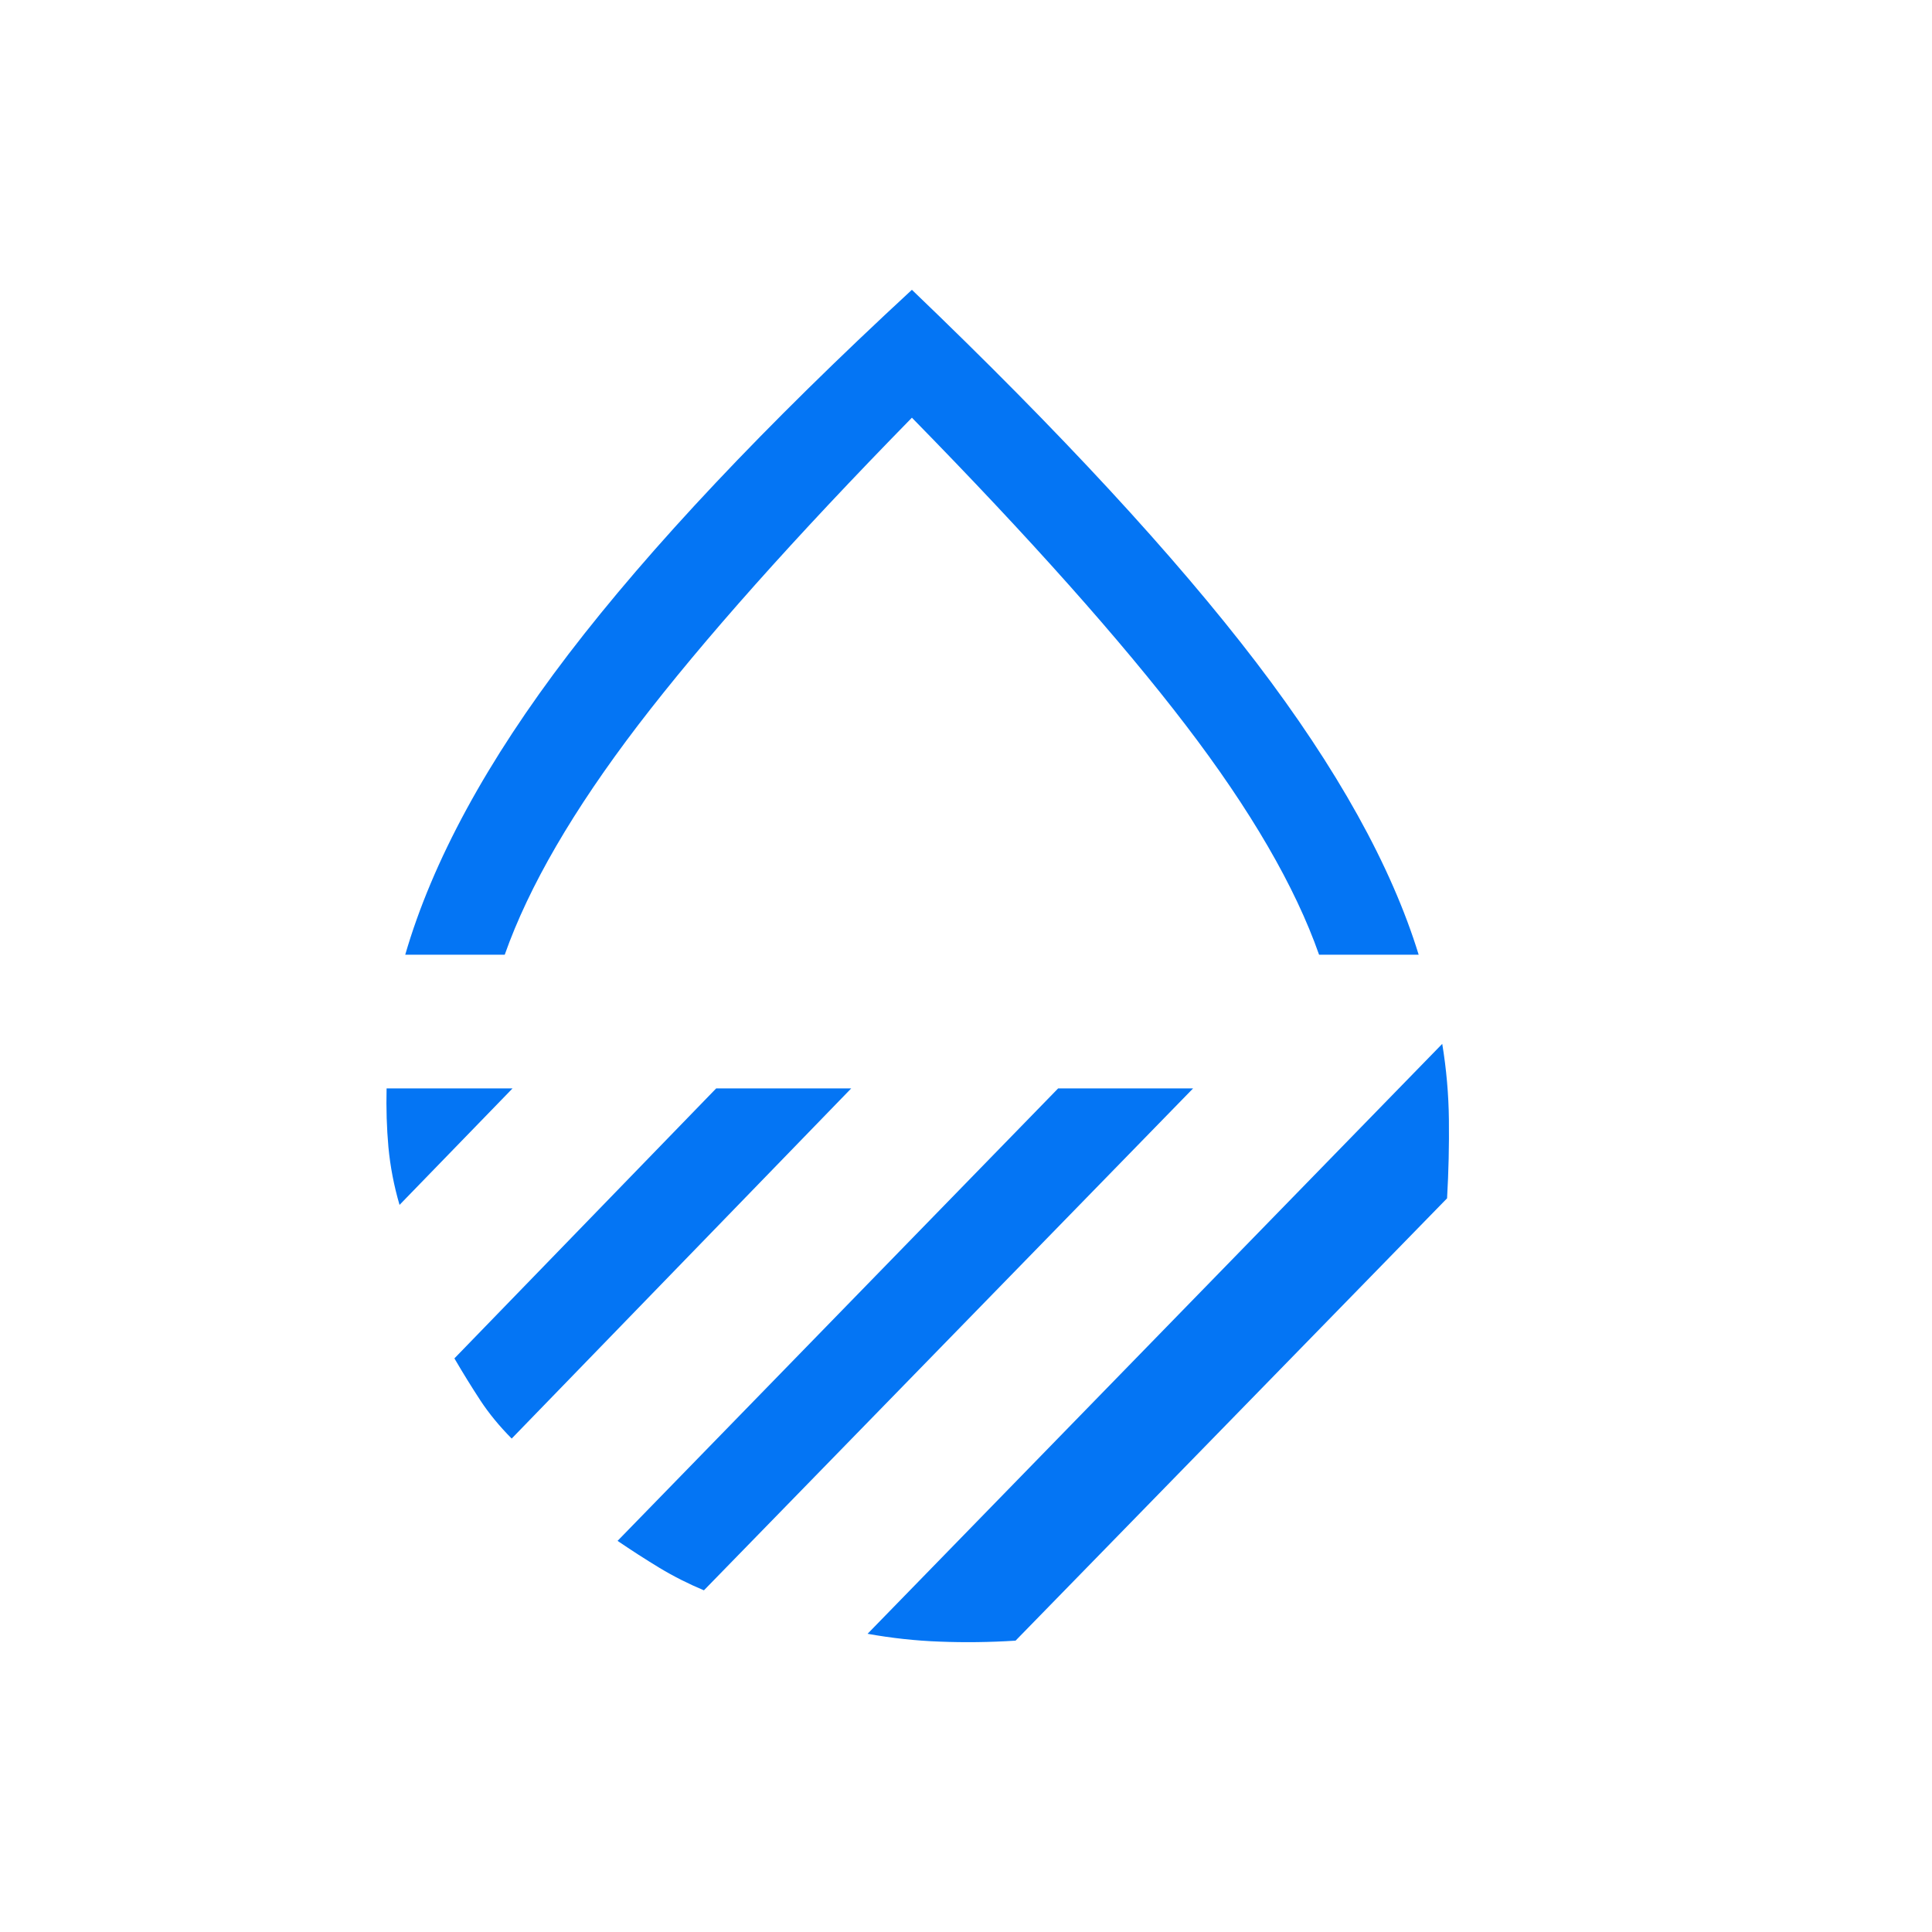
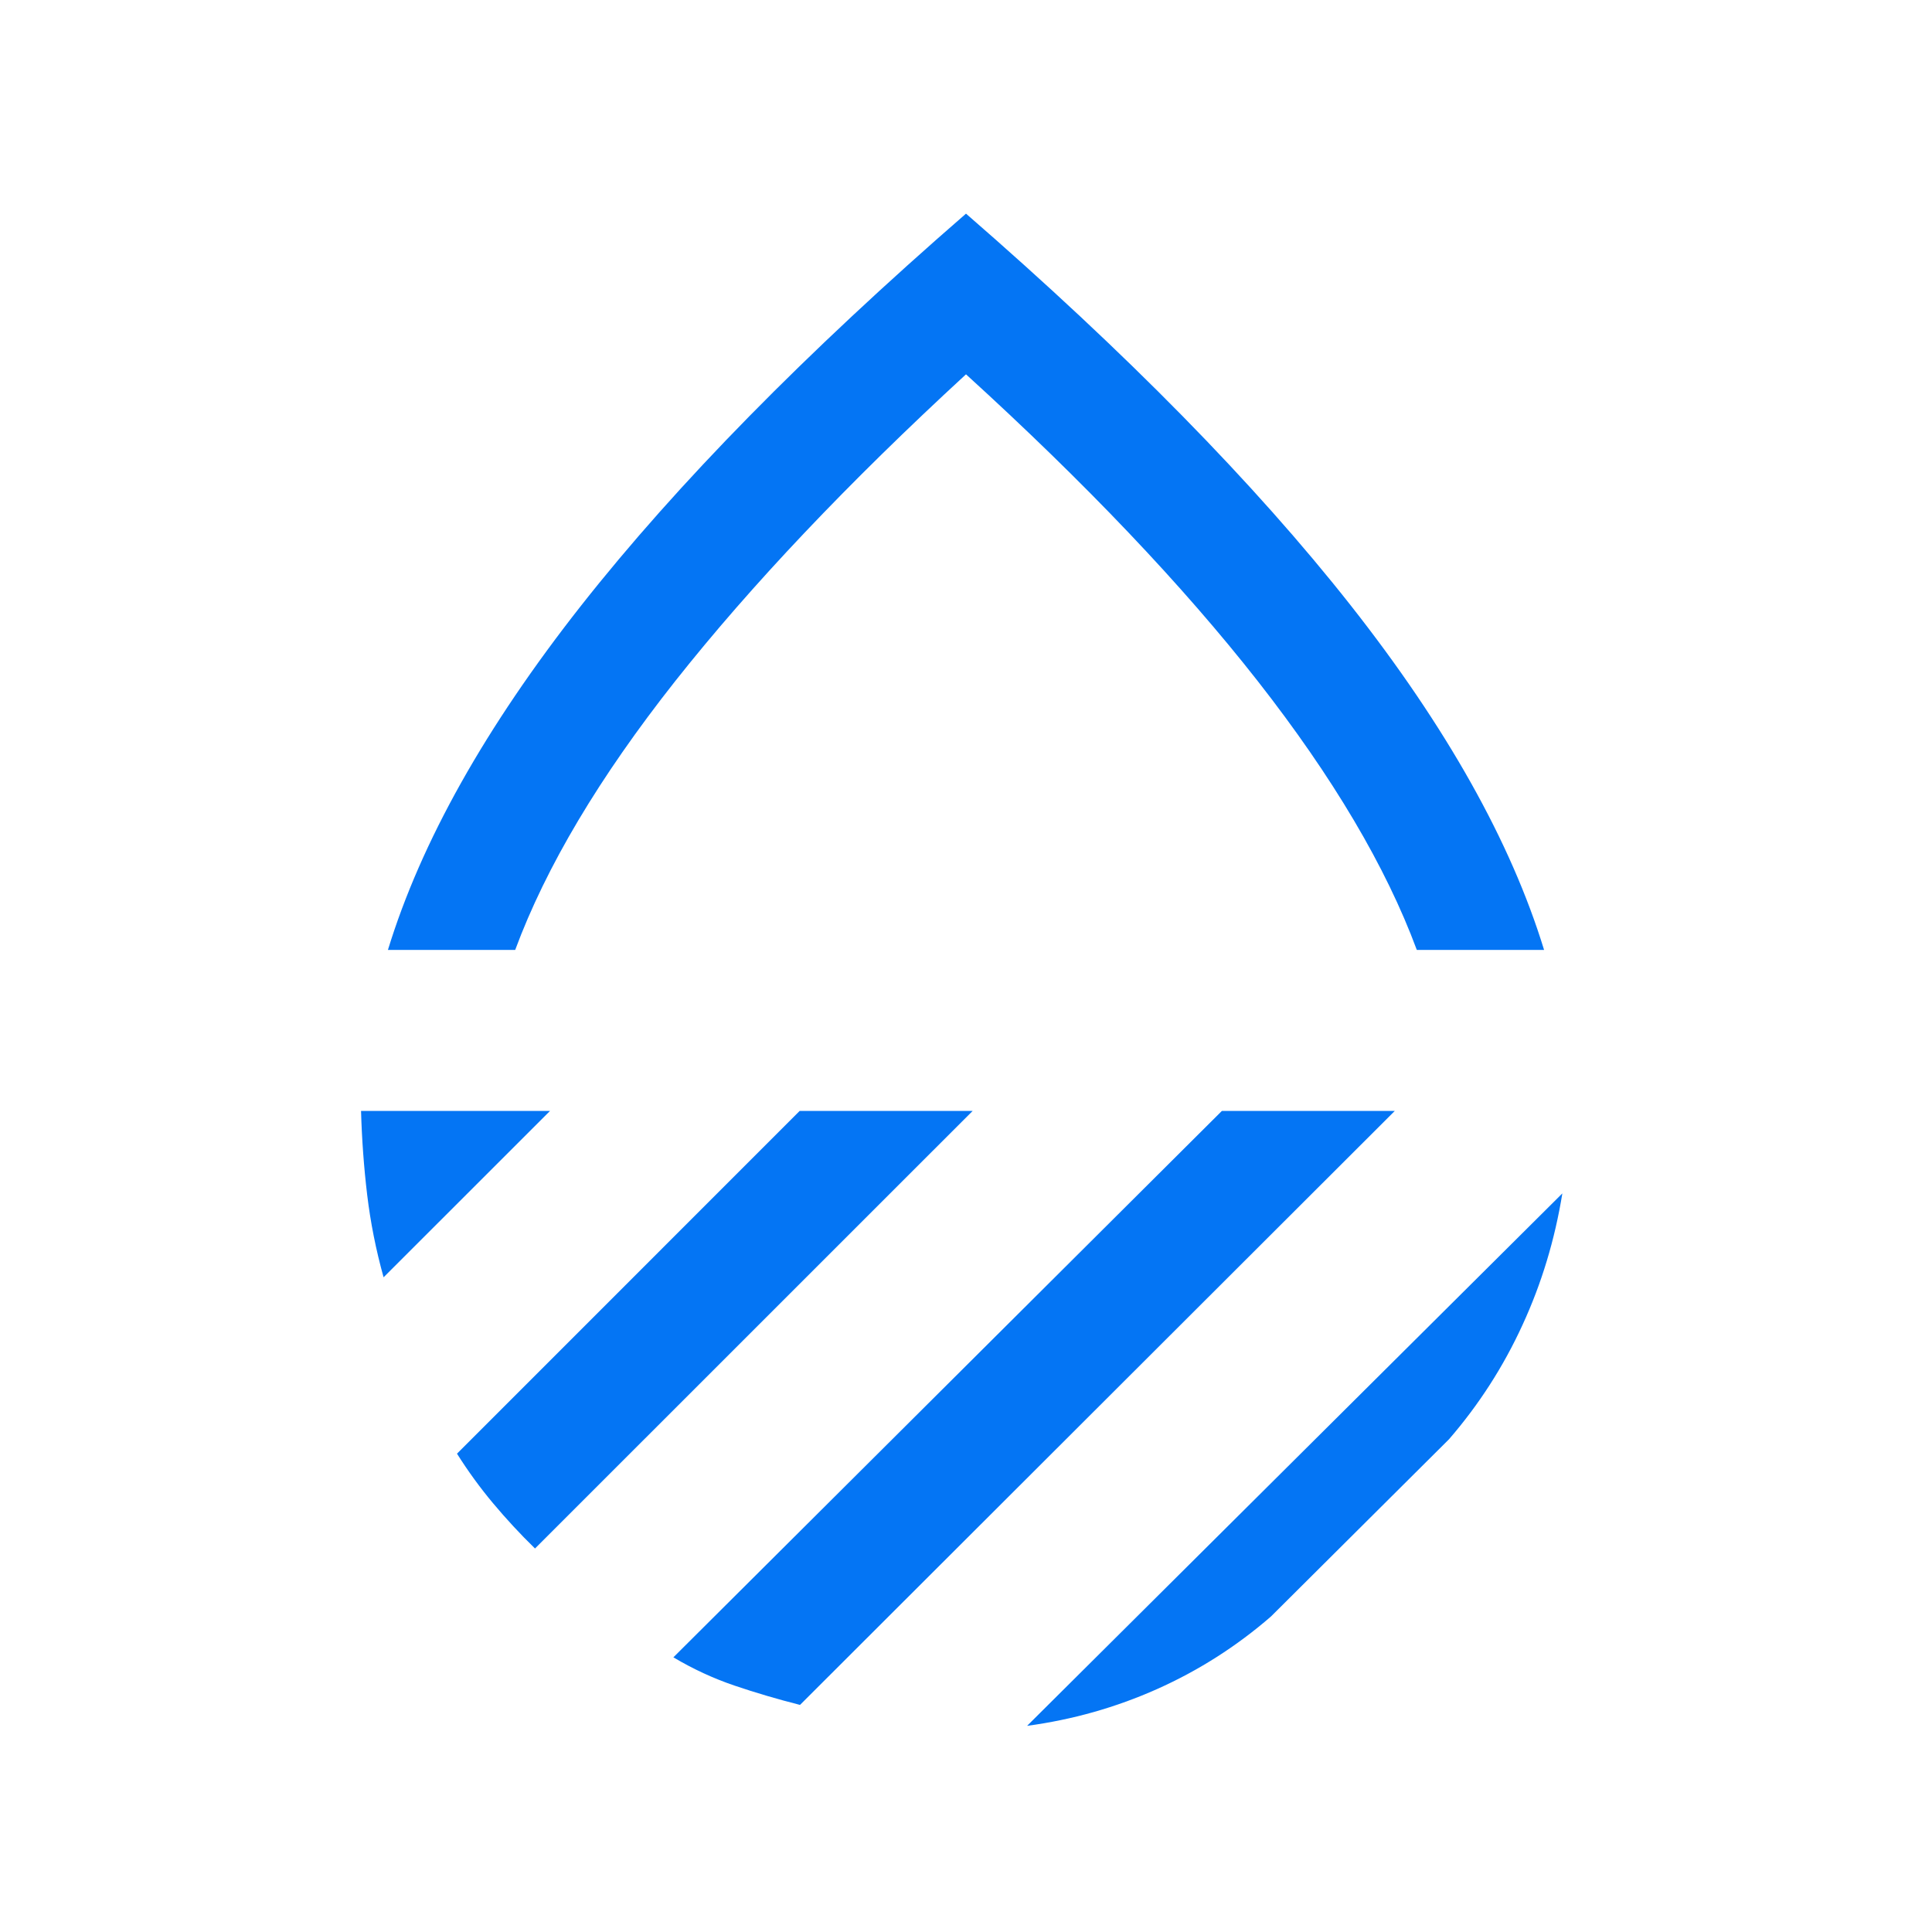
- <svg xmlns="http://www.w3.org/2000/svg" width="20" height="20" viewBox="0 0 20 20" fill="none">
-   <mask id="mask0_6752_2475" style="mask-type:alpha" maskUnits="userSpaceOnUse" x="0" y="0" width="20" height="20">
-     <rect width="20" height="20" fill="#D9D9D9" />
+ <svg xmlns="http://www.w3.org/2000/svg" width="24" height="24" viewBox="0 0 24 24" fill="none">
+   <mask id="mask0_7003_305" style="mask-type:alpha" maskUnits="userSpaceOnUse" x="0" y="0" width="24" height="24">
+     <rect width="24" height="24" fill="#D9D9D9" />
  </mask>
-   <g mask="url(#mask0_6752_2475)">
-     <path d="M4.195 9.883C4.476 8.915 5.04 7.878 5.885 6.772C6.731 5.666 7.916 4.408 9.44 3C10.977 4.473 12.165 5.759 13.005 6.858C13.844 7.958 14.404 8.966 14.686 9.883H13.655C13.407 9.177 12.947 8.386 12.275 7.507C11.604 6.629 10.659 5.568 9.44 4.324C8.222 5.568 7.277 6.629 6.605 7.507C5.934 8.386 5.474 9.177 5.225 9.883H4.195ZM14.93 10.806C14.973 11.067 14.996 11.329 14.999 11.592C15.002 11.855 14.996 12.126 14.98 12.405L10.513 16.984C10.243 17.001 9.981 17.004 9.729 16.994C9.476 16.985 9.227 16.957 8.981 16.913L14.93 10.806ZM10.954 11.267H12.351L7.287 16.463C7.127 16.396 6.974 16.319 6.828 16.231C6.683 16.143 6.538 16.05 6.393 15.951L10.954 11.267ZM7.414 11.267H8.812L5.297 14.892C5.171 14.765 5.063 14.634 4.974 14.499C4.885 14.363 4.795 14.218 4.704 14.062L7.414 11.267ZM4.002 11.267H5.306L4.136 12.473C4.078 12.275 4.04 12.076 4.021 11.876C4.003 11.676 3.997 11.473 4.002 11.267Z" fill="#0475F4" />
+   <g mask="url(#mask0_7003_305)">
+     <path d="M4.819 11.8C5.23 10.459 6.031 9.032 7.222 7.519C8.414 6.006 10.007 4.385 12 2.654C13.993 4.385 15.586 6.006 16.778 7.519C17.969 9.032 18.77 10.459 19.181 11.8H17.6C17.217 10.767 16.558 9.654 15.625 8.462C14.692 7.271 13.483 6 12 4.65C10.533 6 9.329 7.271 8.387 8.462C7.446 9.654 6.783 10.767 6.4 11.8H4.819ZM19.408 14.825C19.315 15.398 19.151 15.943 18.913 16.459C18.676 16.976 18.372 17.449 18 17.879L15.788 20.081C15.359 20.453 14.887 20.753 14.374 20.982C13.861 21.211 13.322 21.363 12.759 21.439L19.408 14.825ZM15.179 13.8H17.327L9.938 21.179C9.658 21.108 9.386 21.028 9.124 20.939C8.862 20.85 8.609 20.733 8.365 20.588L15.179 13.8ZM9.934 13.8H12.083L6.646 19.236C6.46 19.055 6.287 18.867 6.126 18.675C5.965 18.483 5.815 18.277 5.677 18.058L9.934 13.8ZM4.485 13.8H6.833L4.765 15.867C4.67 15.526 4.602 15.184 4.561 14.841C4.52 14.498 4.495 14.151 4.485 13.8Z" fill="#0475F4" />
  </g>
</svg>
